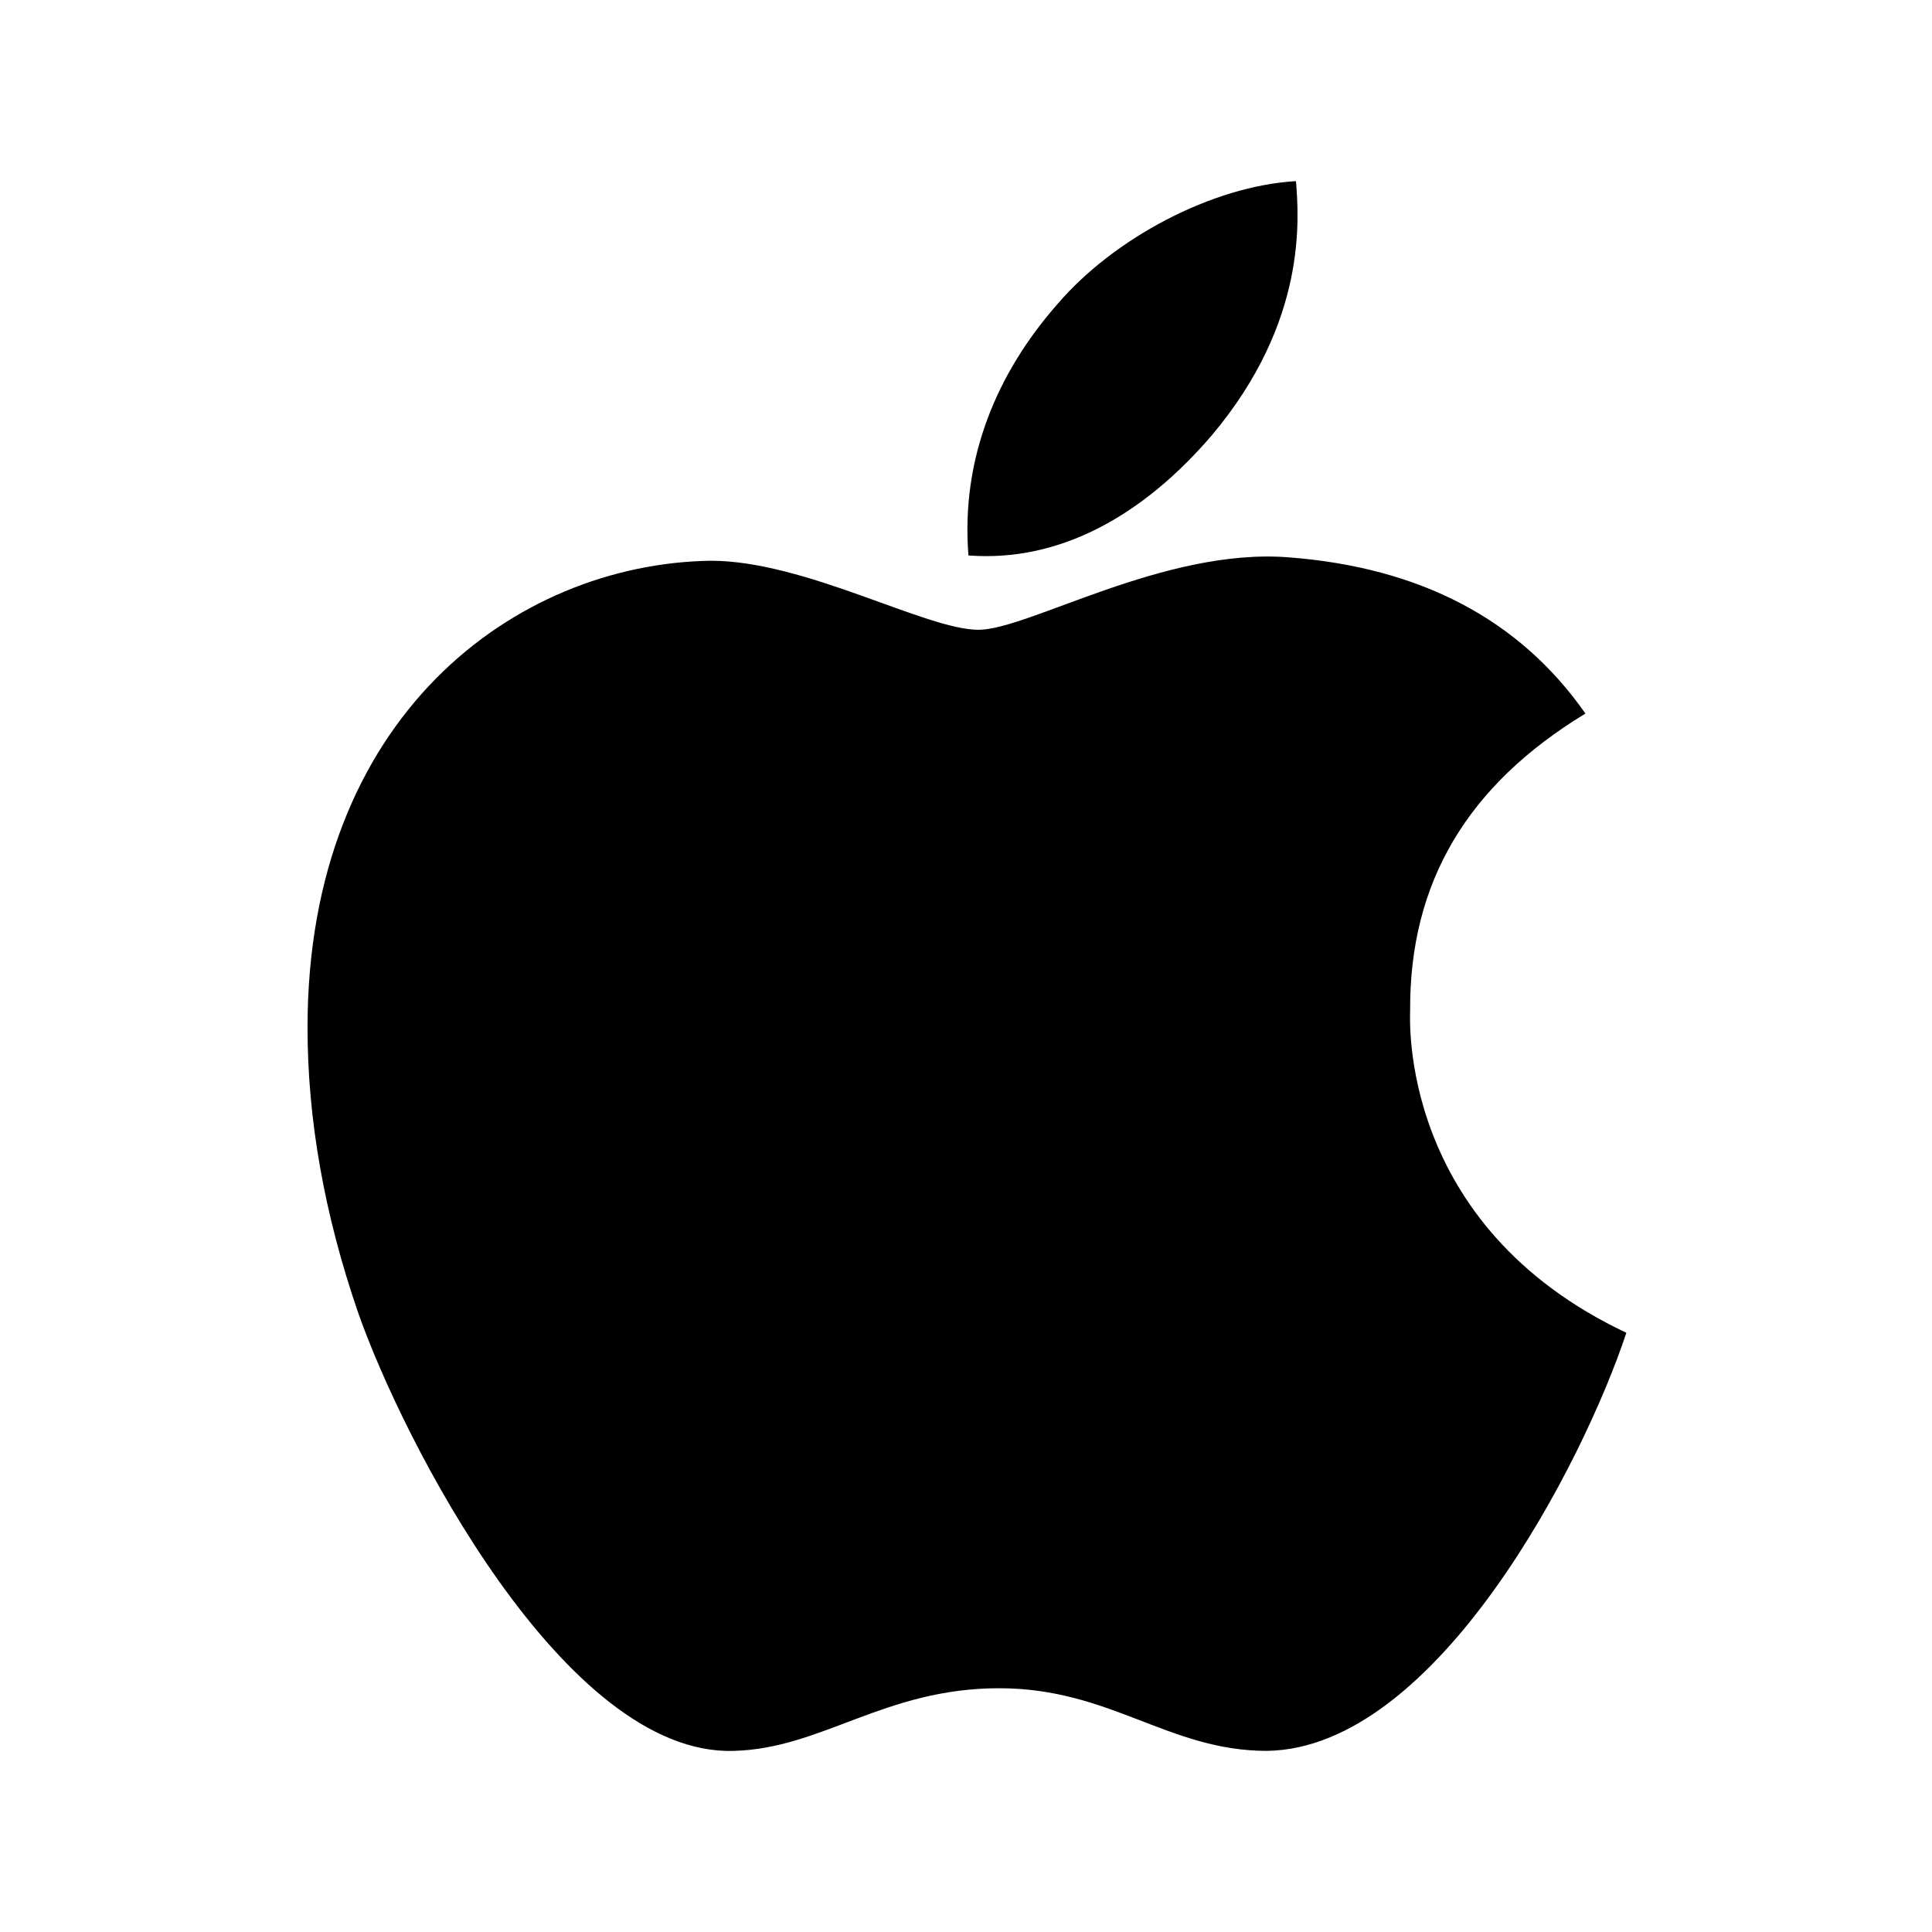
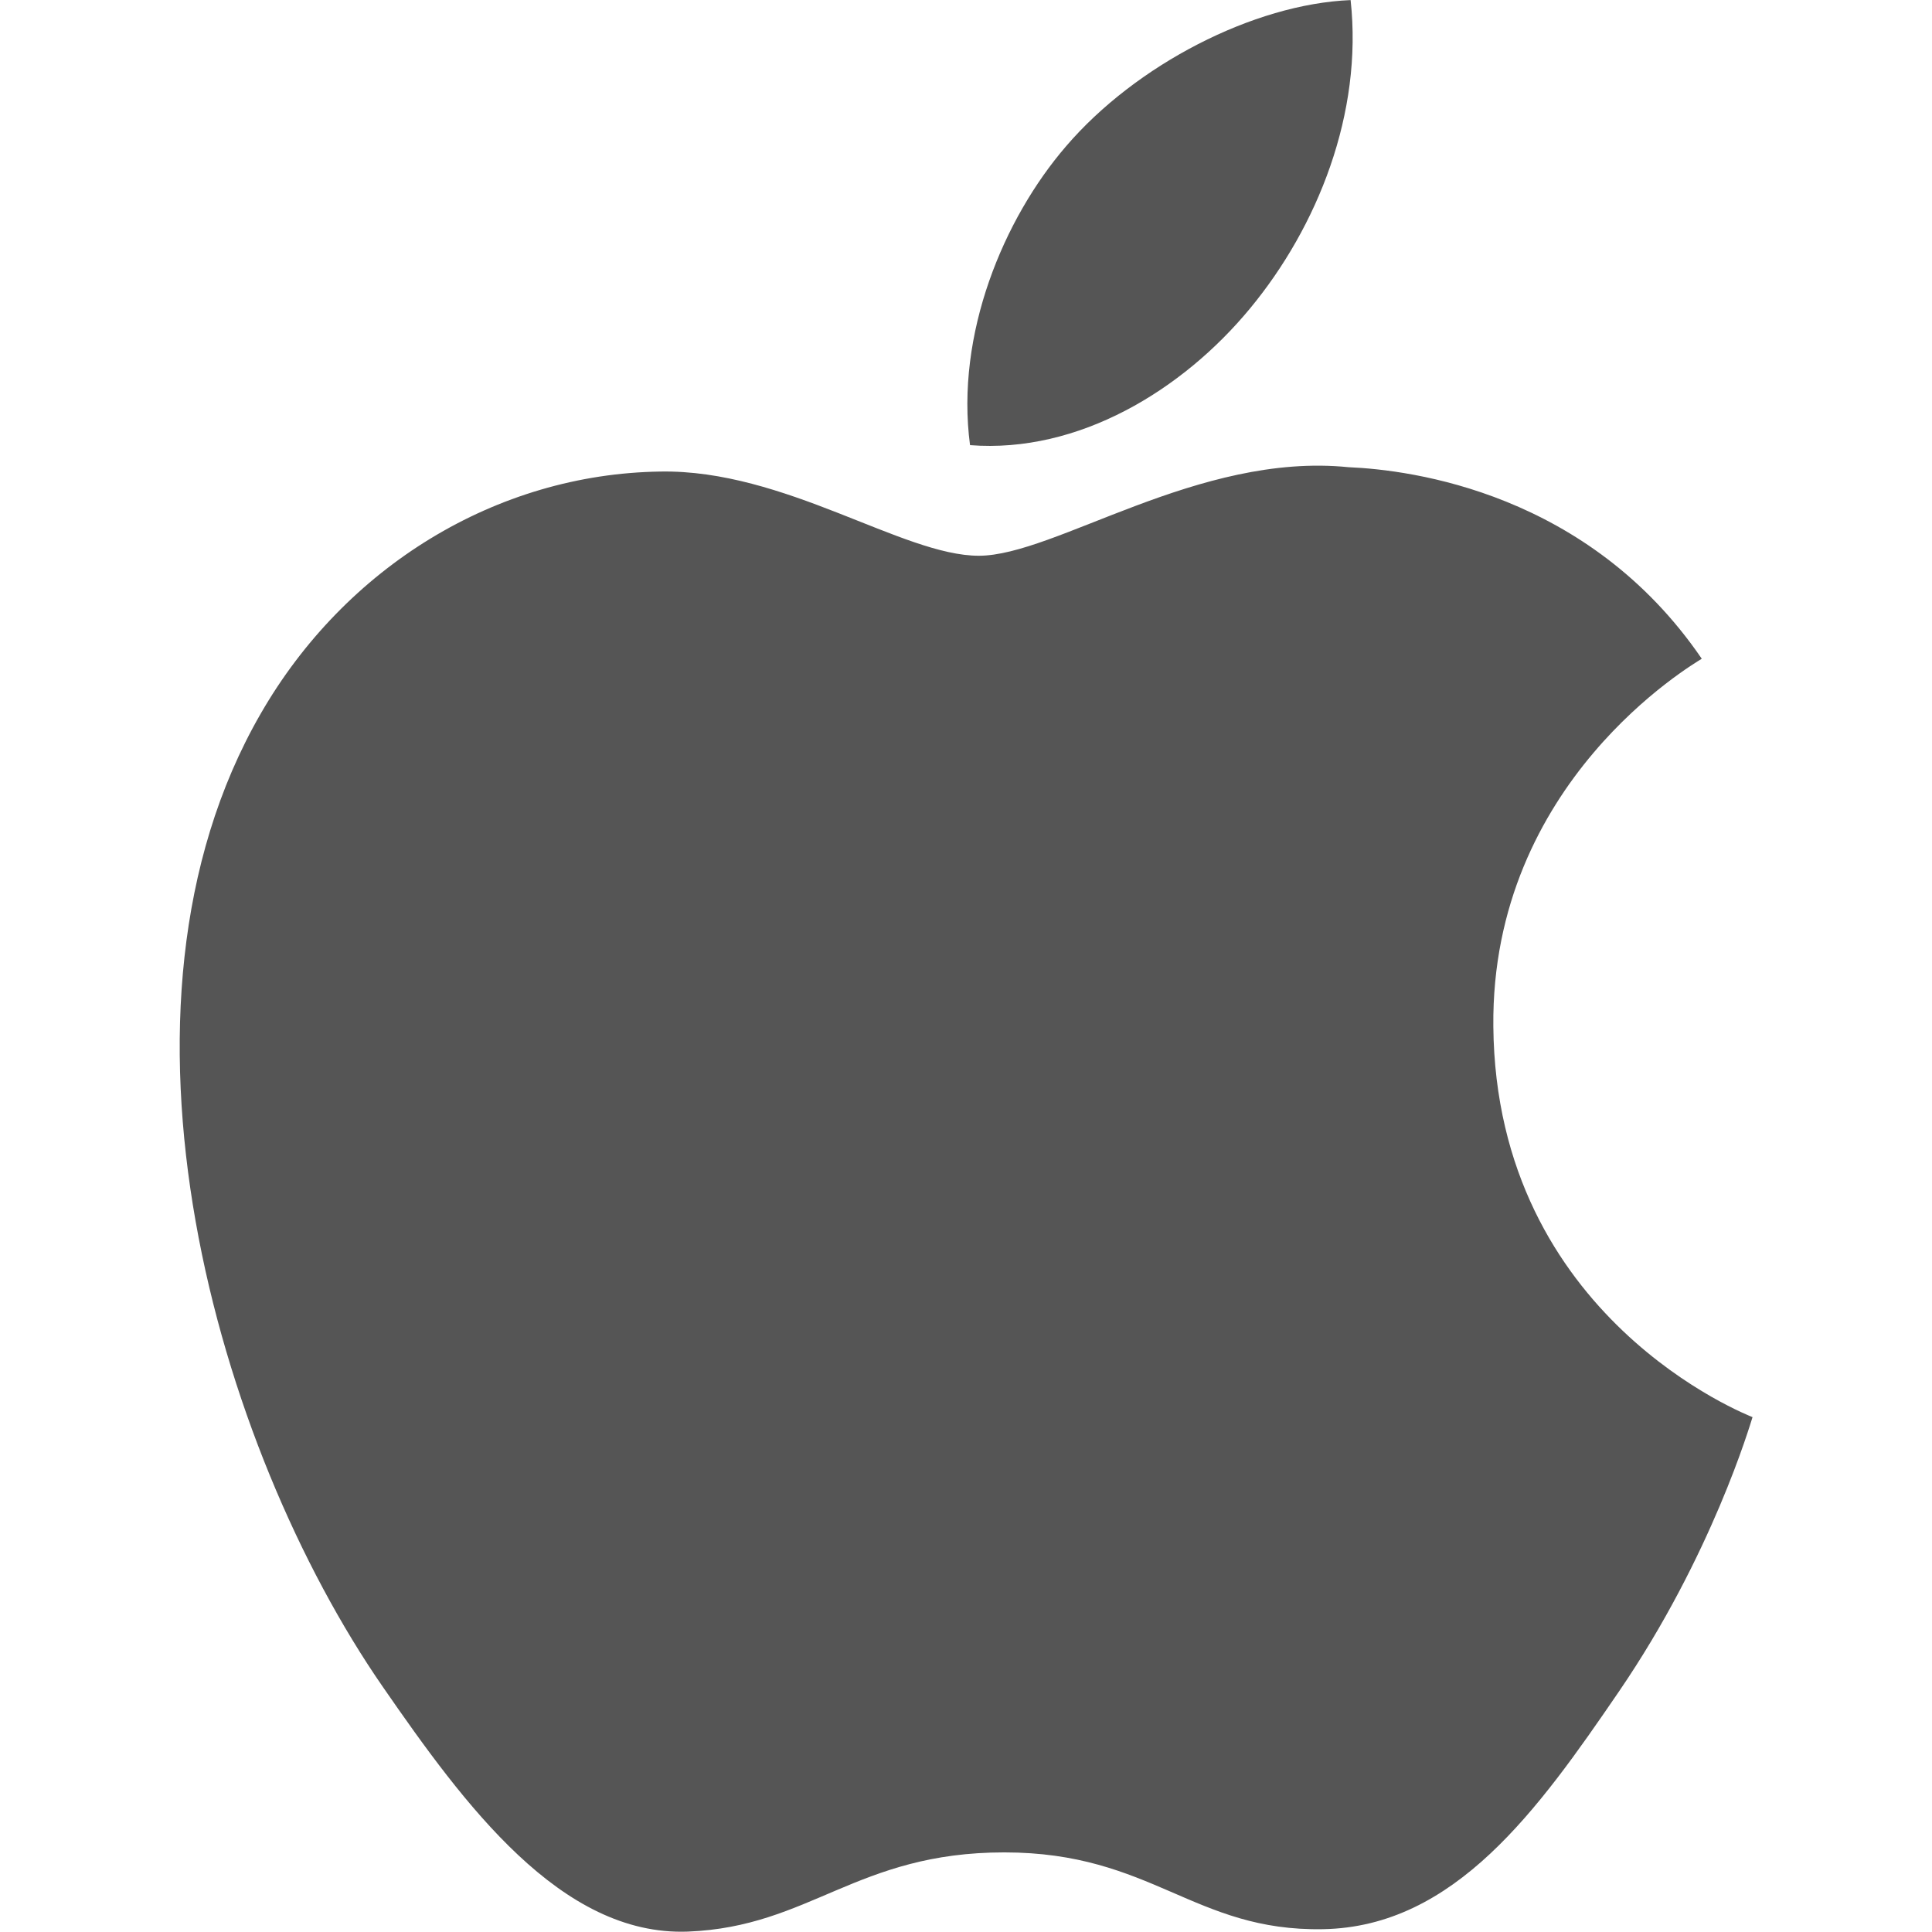
- <svg xmlns="http://www.w3.org/2000/svg" t="1791635635586" class="icon" viewBox="0 0 1024 1024" version="1.1" p-id="7134" width="512" height="512">
-   <path d="M747.4 535.7c-0.4-68.2 30.5-119.6 92.9-157.5-34.9-50-87.7-77.5-157.3-82.8-65.9-5.2-138 38.4-164.4 38.4-27.9 0-91.7-36.6-141.9-36.6C273.1 298.8 163 379.8 163 544.6c0 48.7 8.9 99 26.7 150.8 23.8 68.2 109.6 235.3 199.1 232.6 46.8-1.1 79.9-33.2 140.8-33.2 59.1 0 89.7 33.2 141.9 33.2 90.3-1.3 167.9-153.2 190.5-221.6-121.1-57.1-114.6-167.2-114.6-170.7z" p-id="7135" />
-   <path d="M642.3 230.7c50.7-60.2 46.1-115 44.6-134.7-44.8 2.6-96.6 30.5-126.1 64.8-32.5 36.8-51.6 82.3-47.5 133.6 48.4 3.7 92.6-21.2 129-63.7z" p-id="7136" />
+ <svg xmlns="http://www.w3.org/2000/svg" t="1792525589110" class="icon" viewBox="0 0 1024 1024" version="1.1" p-id="8735" width="200" height="200">
+   <path d="M901.957 349.127c-60.072-87.975-153.764-100.092-187.171-101.5-79.698-8.106-155.599 46.931-196.002 46.931-40.404 0-102.78-45.822-168.868-44.627-86.908 1.28-166.99 50.515-211.789 128.421-90.322 156.665-23.124 388.762 64.851 515.819 43.049 62.248 94.332 132.133 161.615 129.616 64.851-2.56 89.426-41.982 167.673-41.982 78.418 0 100.433 41.982 169.038 40.702 69.8-1.28 114.001-63.4 156.665-125.819 49.406-72.189 69.714-141.989 70.909-145.573-1.579-0.725-135.973-52.222-137.381-207.095-1.28-129.573 105.681-191.779 110.502-194.893zM715.853 0.043c-51.497 2.133-113.83 34.303-150.82 77.479-33.108 38.398-58.707 99.623-50.899 158.415 57.512 4.48 112.721-29.183 148.474-72.53 35.711-43.177 59.816-103.377 53.246-163.364z" fill="#555555" p-id="8736" />
</svg>
